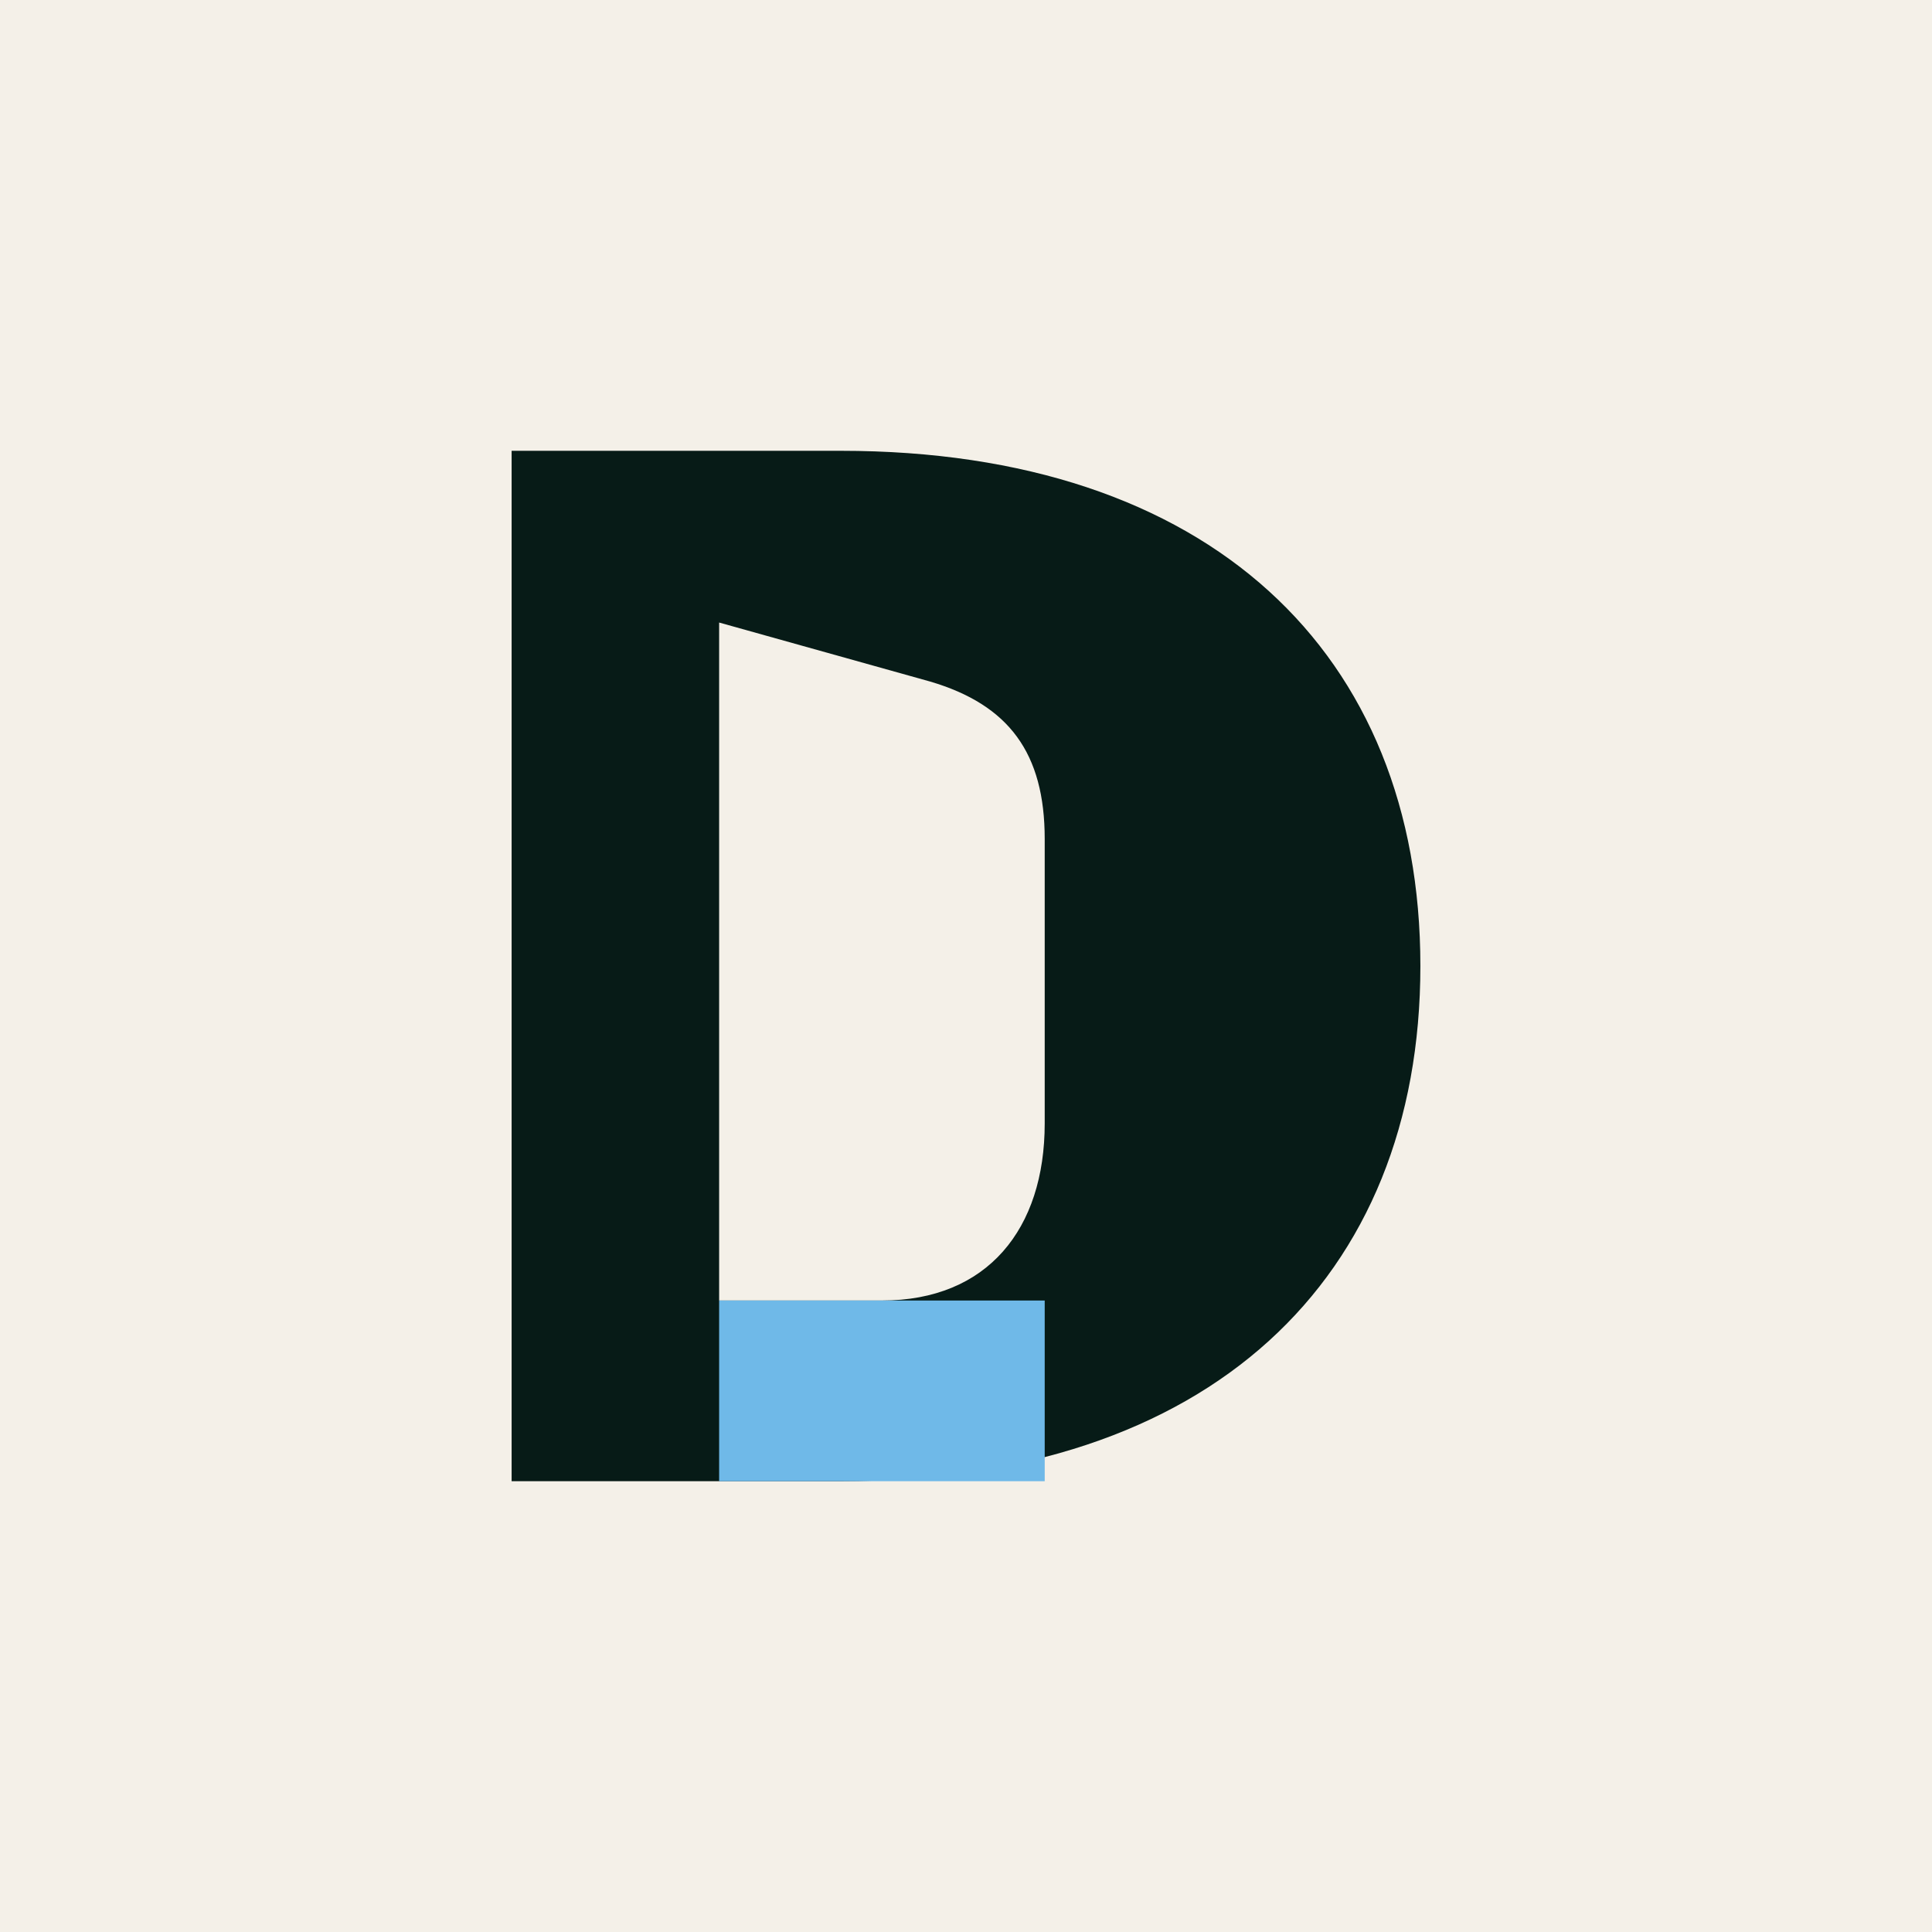
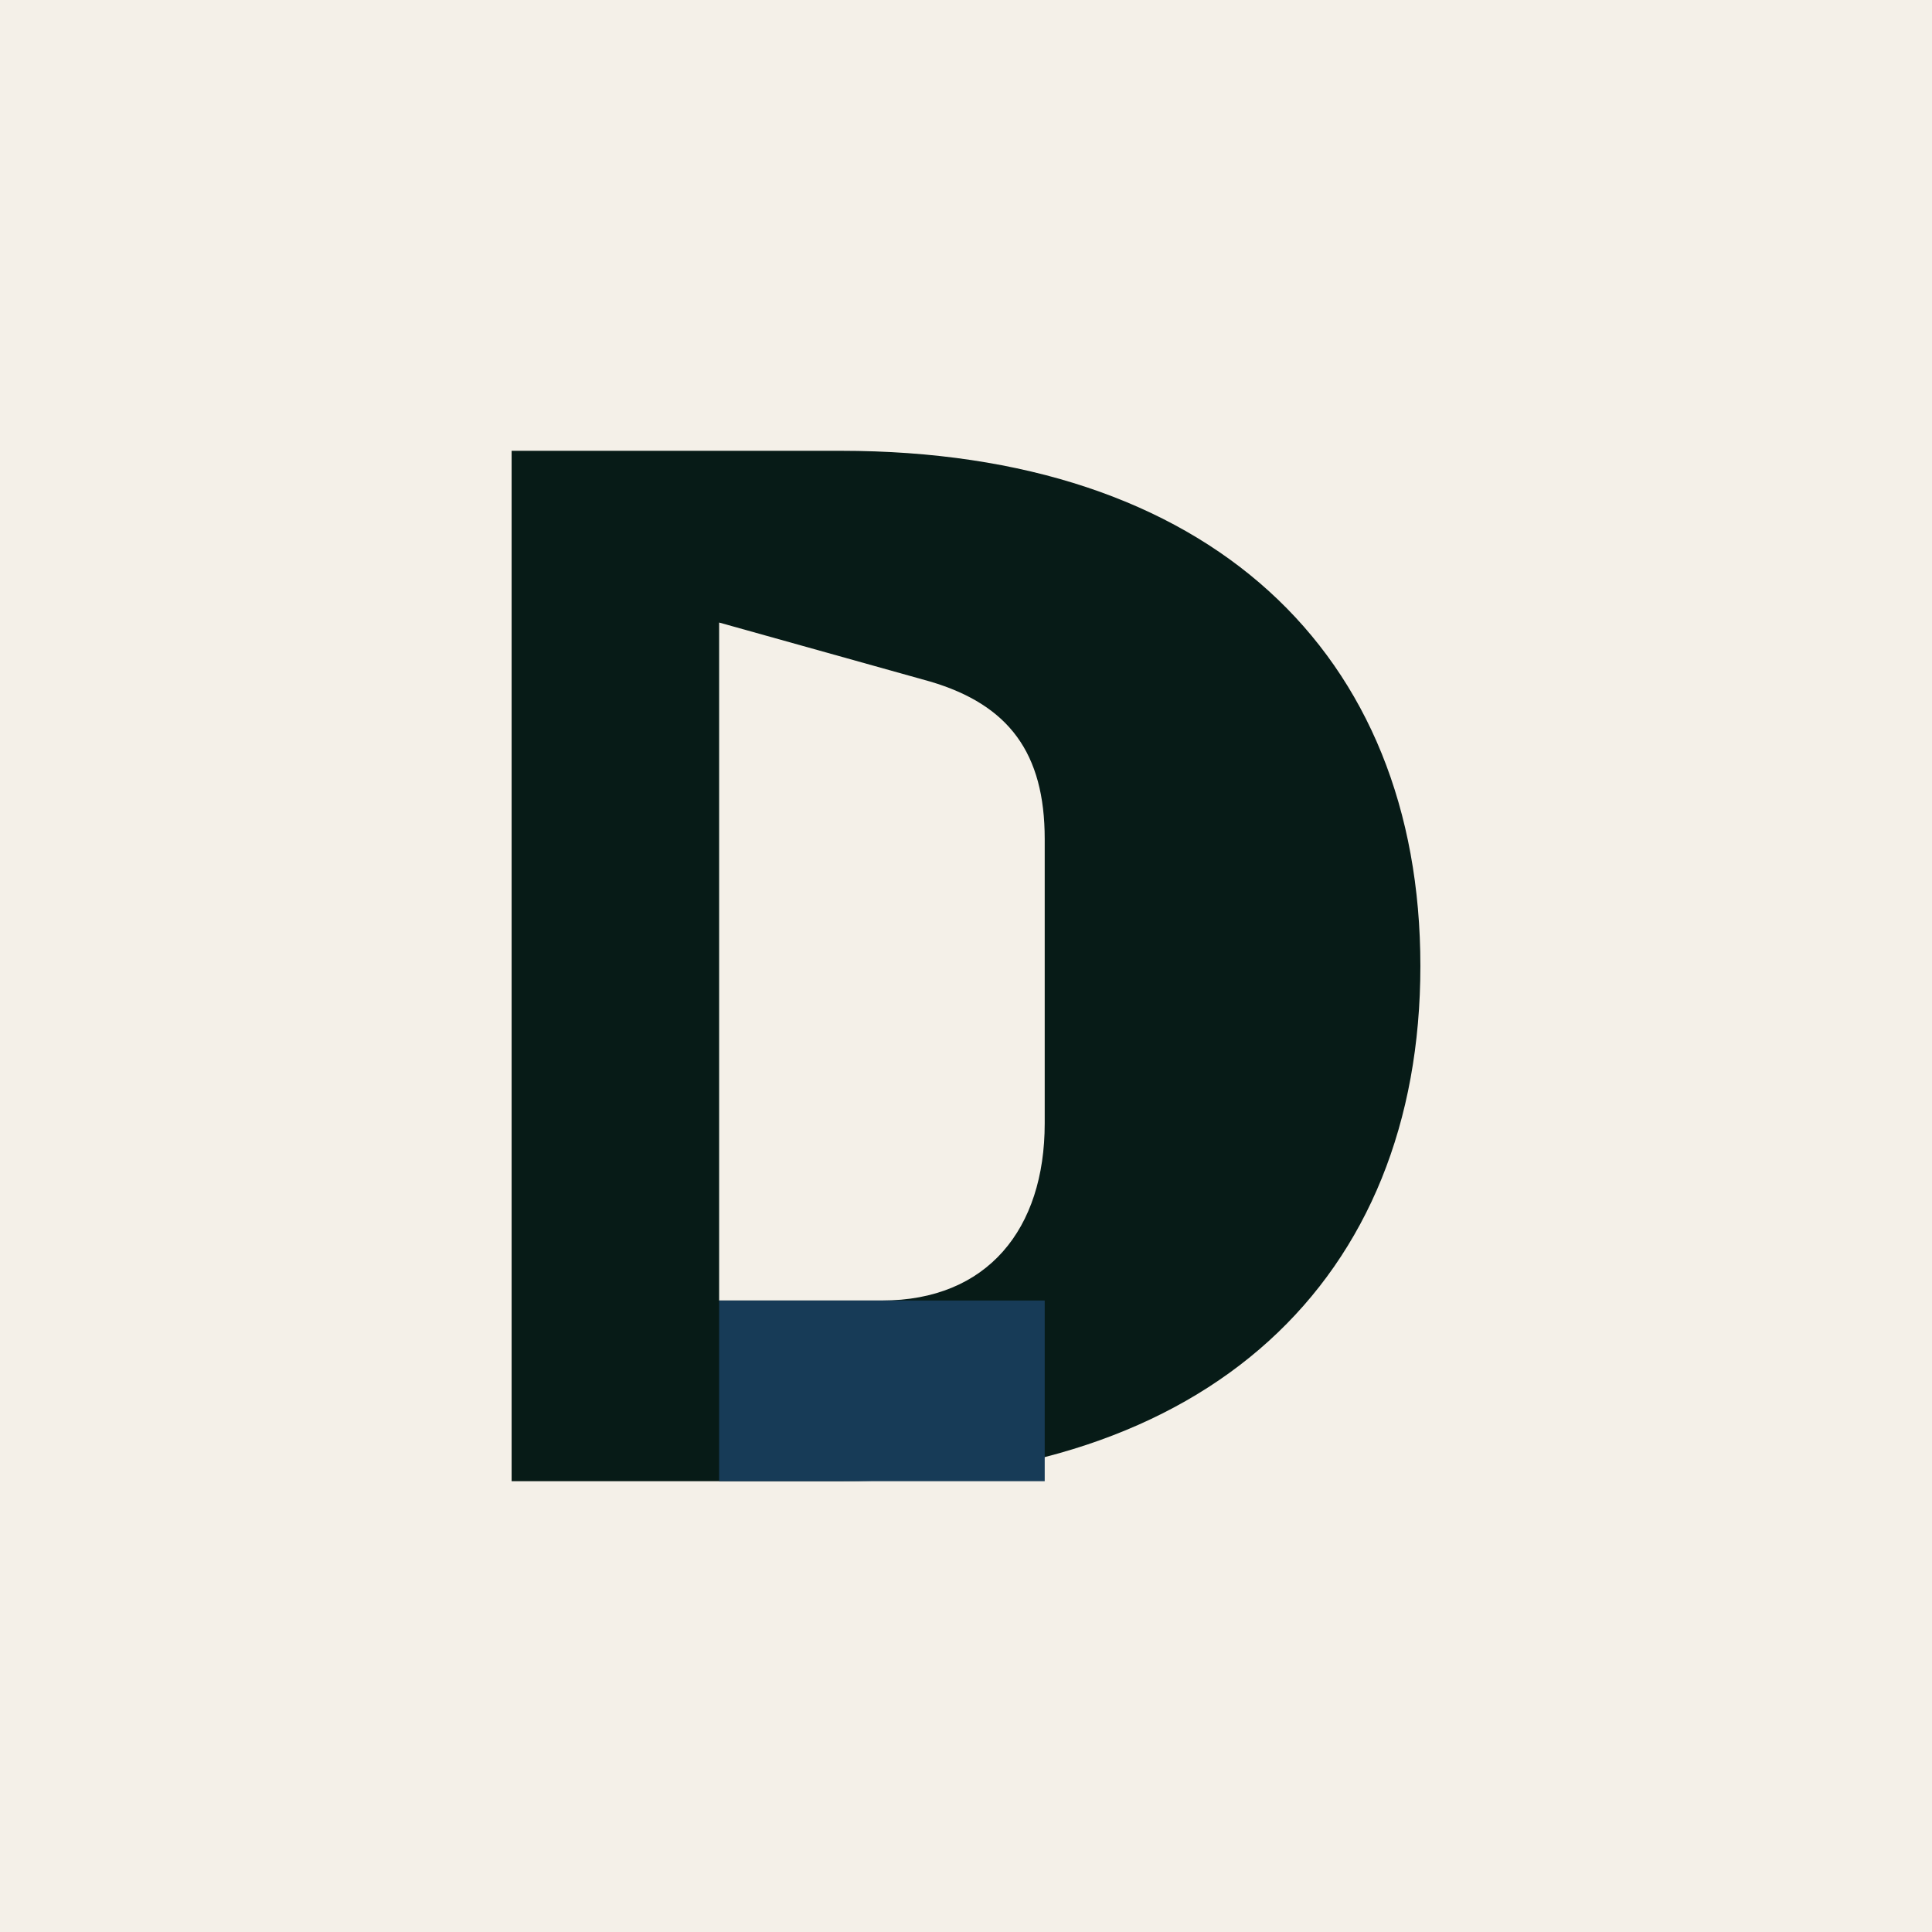
<svg xmlns="http://www.w3.org/2000/svg" viewBox="0 0 1080 1080" role="img" aria-labelledby="title desc">
  <rect width="1080" height="1080" fill="#F4F0E8" />
  <path fill="#071B17" fill-rule="evenodd" d="M286 252H470C676 252 794 365 794 540S676 828 470 828H286V252Zm116 96V727H493C552 727 584 687 584 628V469C584 421 564 394 520 381L402 348Z" />
-   <path fill="#6FB9E8" d="M402 727H584V828H402Z" />
+   <path fill="#173B57" d="M402 727H584V828H402Z" />
</svg>
